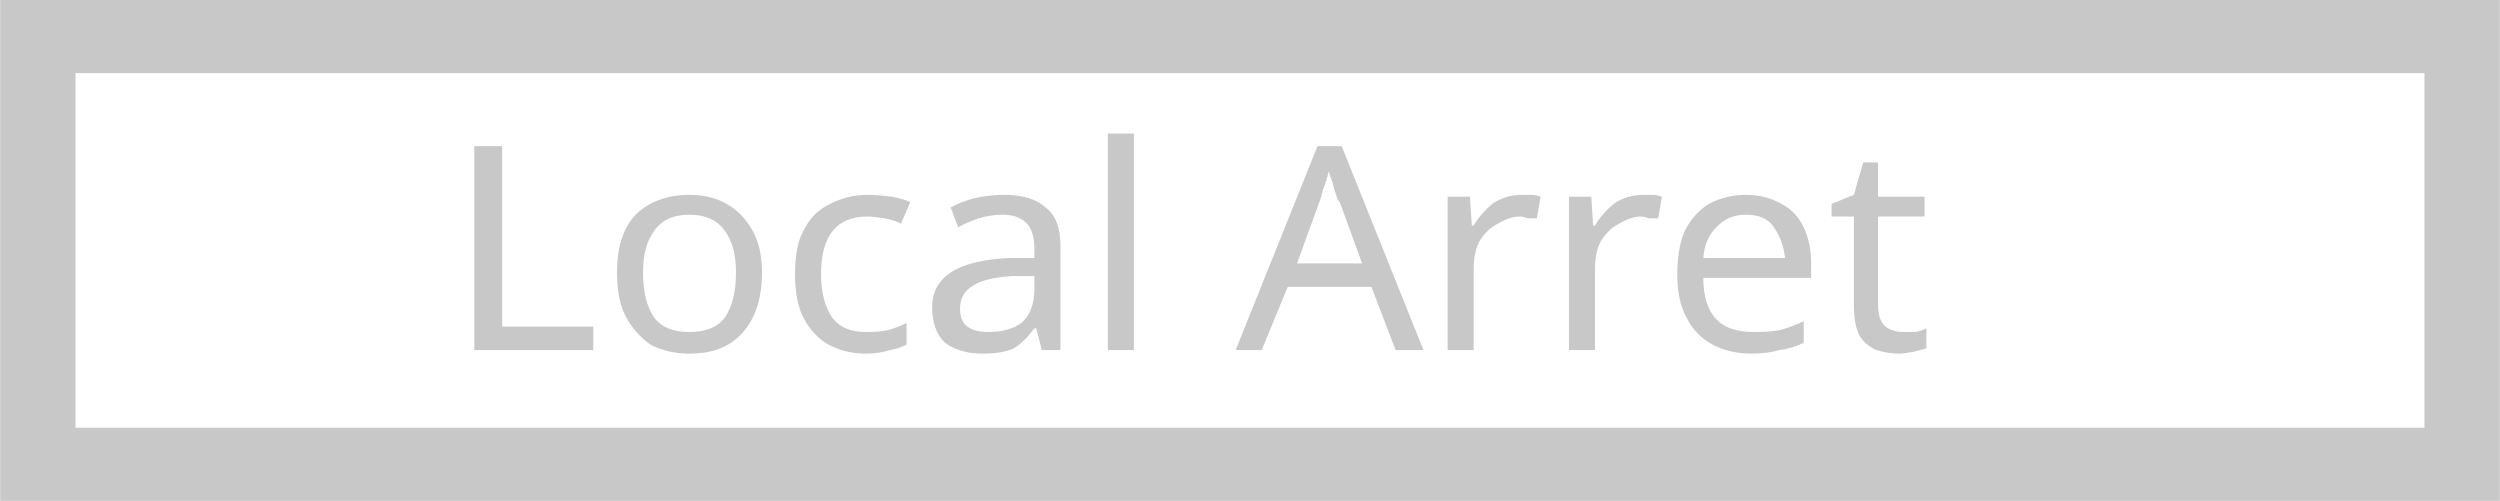
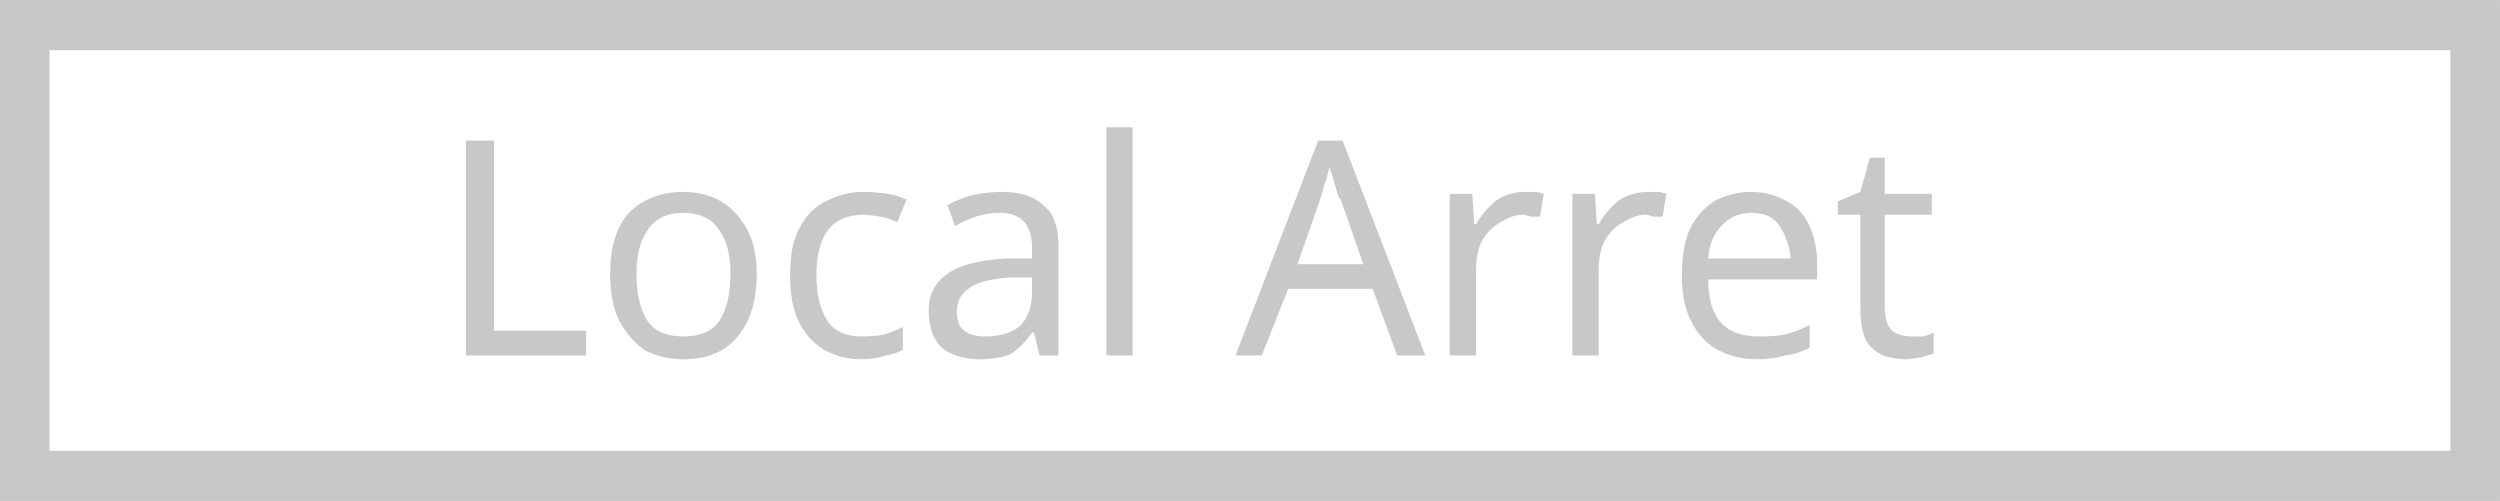
- <svg xmlns="http://www.w3.org/2000/svg" width="86" height="17.232" viewBox="0 0 15.928 3.192" version="1.1" id="svg8">
+ <svg xmlns="http://www.w3.org/2000/svg" width="128" height="25.648" viewBox="0 0 23.707 4.75" version="1.1" id="svg8">
  <defs id="defs2" />
-   <g id="layer1" transform="translate(-3.148541,-203.5261)">
-     <text xml:space="preserve" style="font-style:normal;font-weight:normal;font-size:2.469px;line-height:1.25;font-family:sans-serif;letter-spacing:0px;word-spacing:0px;fill:#c8c8c8;fill-opacity:1;stroke:none;stroke-width:0.248" x="4.358" y="205.986" id="text18" transform="matrix(0.7582574,0,0,0.7358662,2.686364,54.17962)">
-       <tspan id="tspan16" x="4.358" y="205.986" style="font-size:2.469px;stroke-width:0.248;fill:#c8c8c8;fill-opacity:1">Local Arret</tspan>
+   <g id="layer1" transform="translate(0.7408341,-202.7467)">
+     <text xml:space="preserve" style="font-style:normal;font-weight:normal;font-size:2.469px;line-height:1.25;font-family:sans-serif;letter-spacing:0px;word-spacing:0px;fill:#c8c8c8;fill-opacity:1;stroke:none;stroke-width:0.161" x="4.358" y="205.986" id="text18" transform="matrix(1.140562,0,0,1.15401,-1.561992,-31.59083)">
+       <tspan id="tspan16" x="4.358" y="205.986" style="font-size:2.469px;fill:#c8c8c8;fill-opacity:1;stroke-width:0.161">Local Arret</tspan>
    </text>
-     <rect style="fill:none;stroke:#c8c8c8;stroke-width:0.633;stroke-miterlimit:4;stroke-dasharray:none;stroke-opacity:1" id="rect20" width="20.373" height="3.704" x="0.926" y="203.27" transform="matrix(0.7582574,0,0,0.7358662,2.686364,54.17962)" />
+     <rect style="fill:none;stroke:#c8c8c8;stroke-width:0.412;stroke-miterlimit:4;stroke-dasharray:none;stroke-opacity:1" id="rect20" width="20.373" height="3.704" x="0.926" y="203.27" transform="matrix(1.140562,0,0,1.15401,-1.561992,-31.59083)" />
  </g>
</svg>
